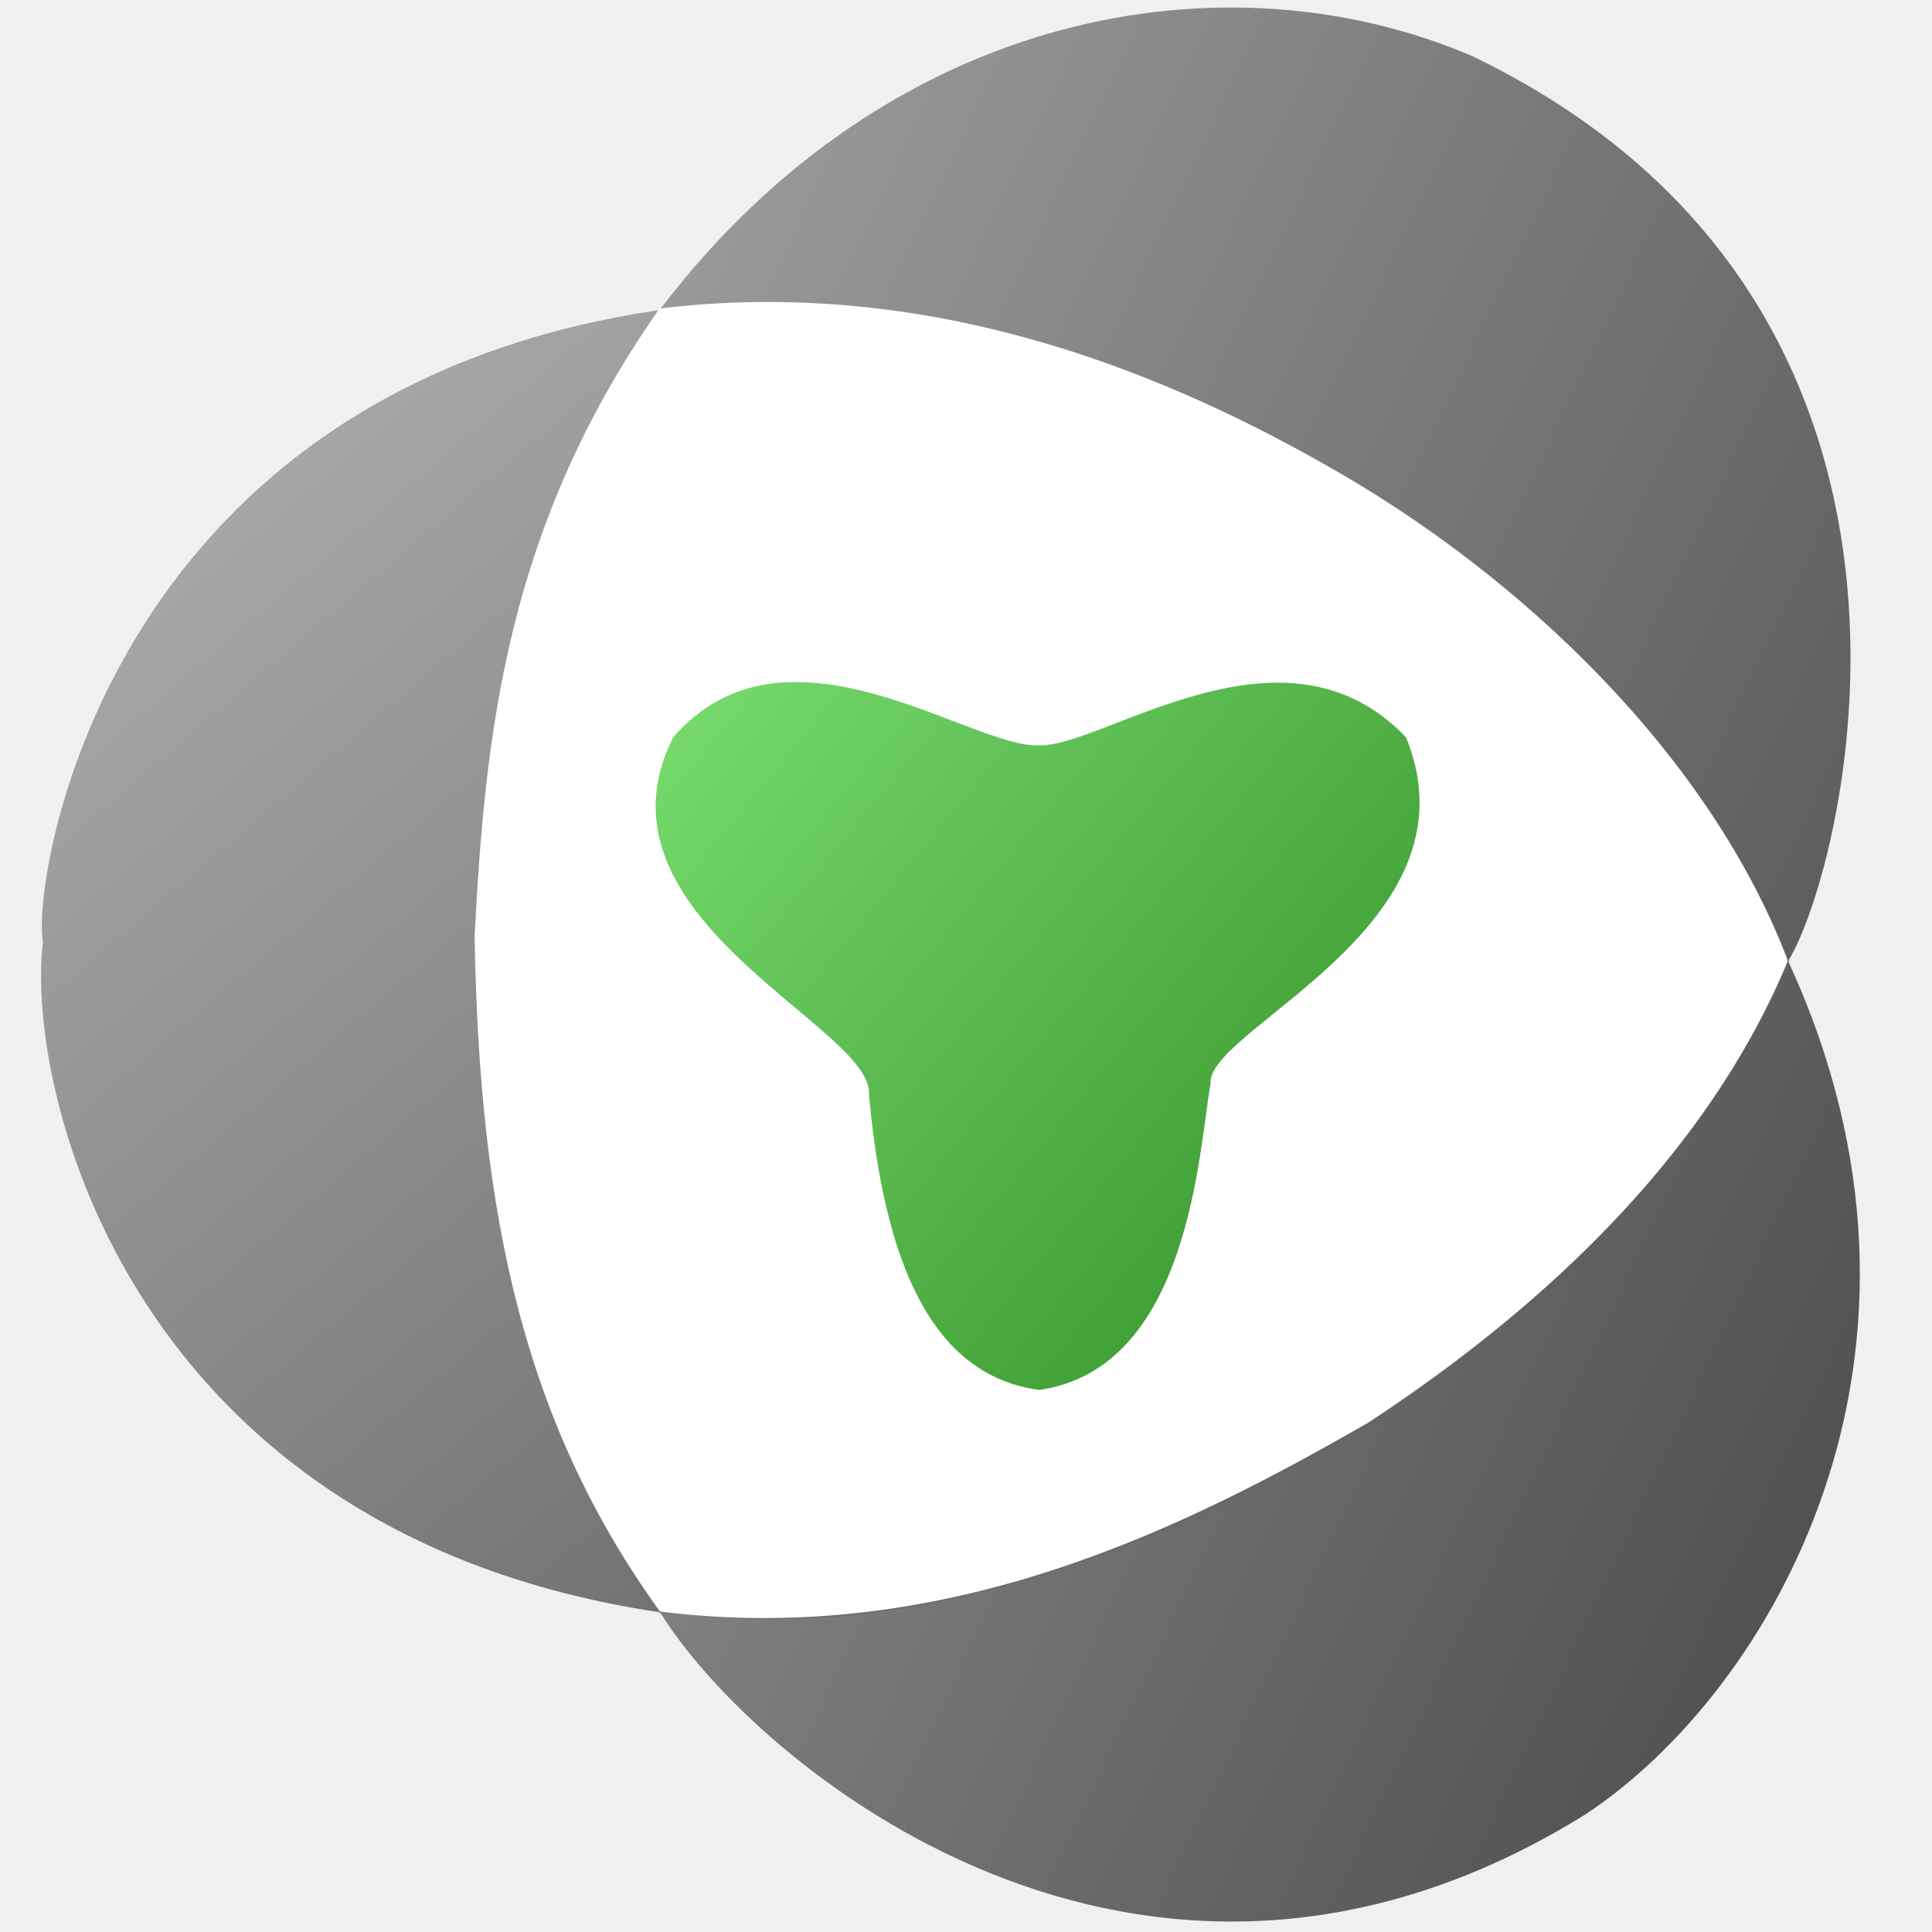
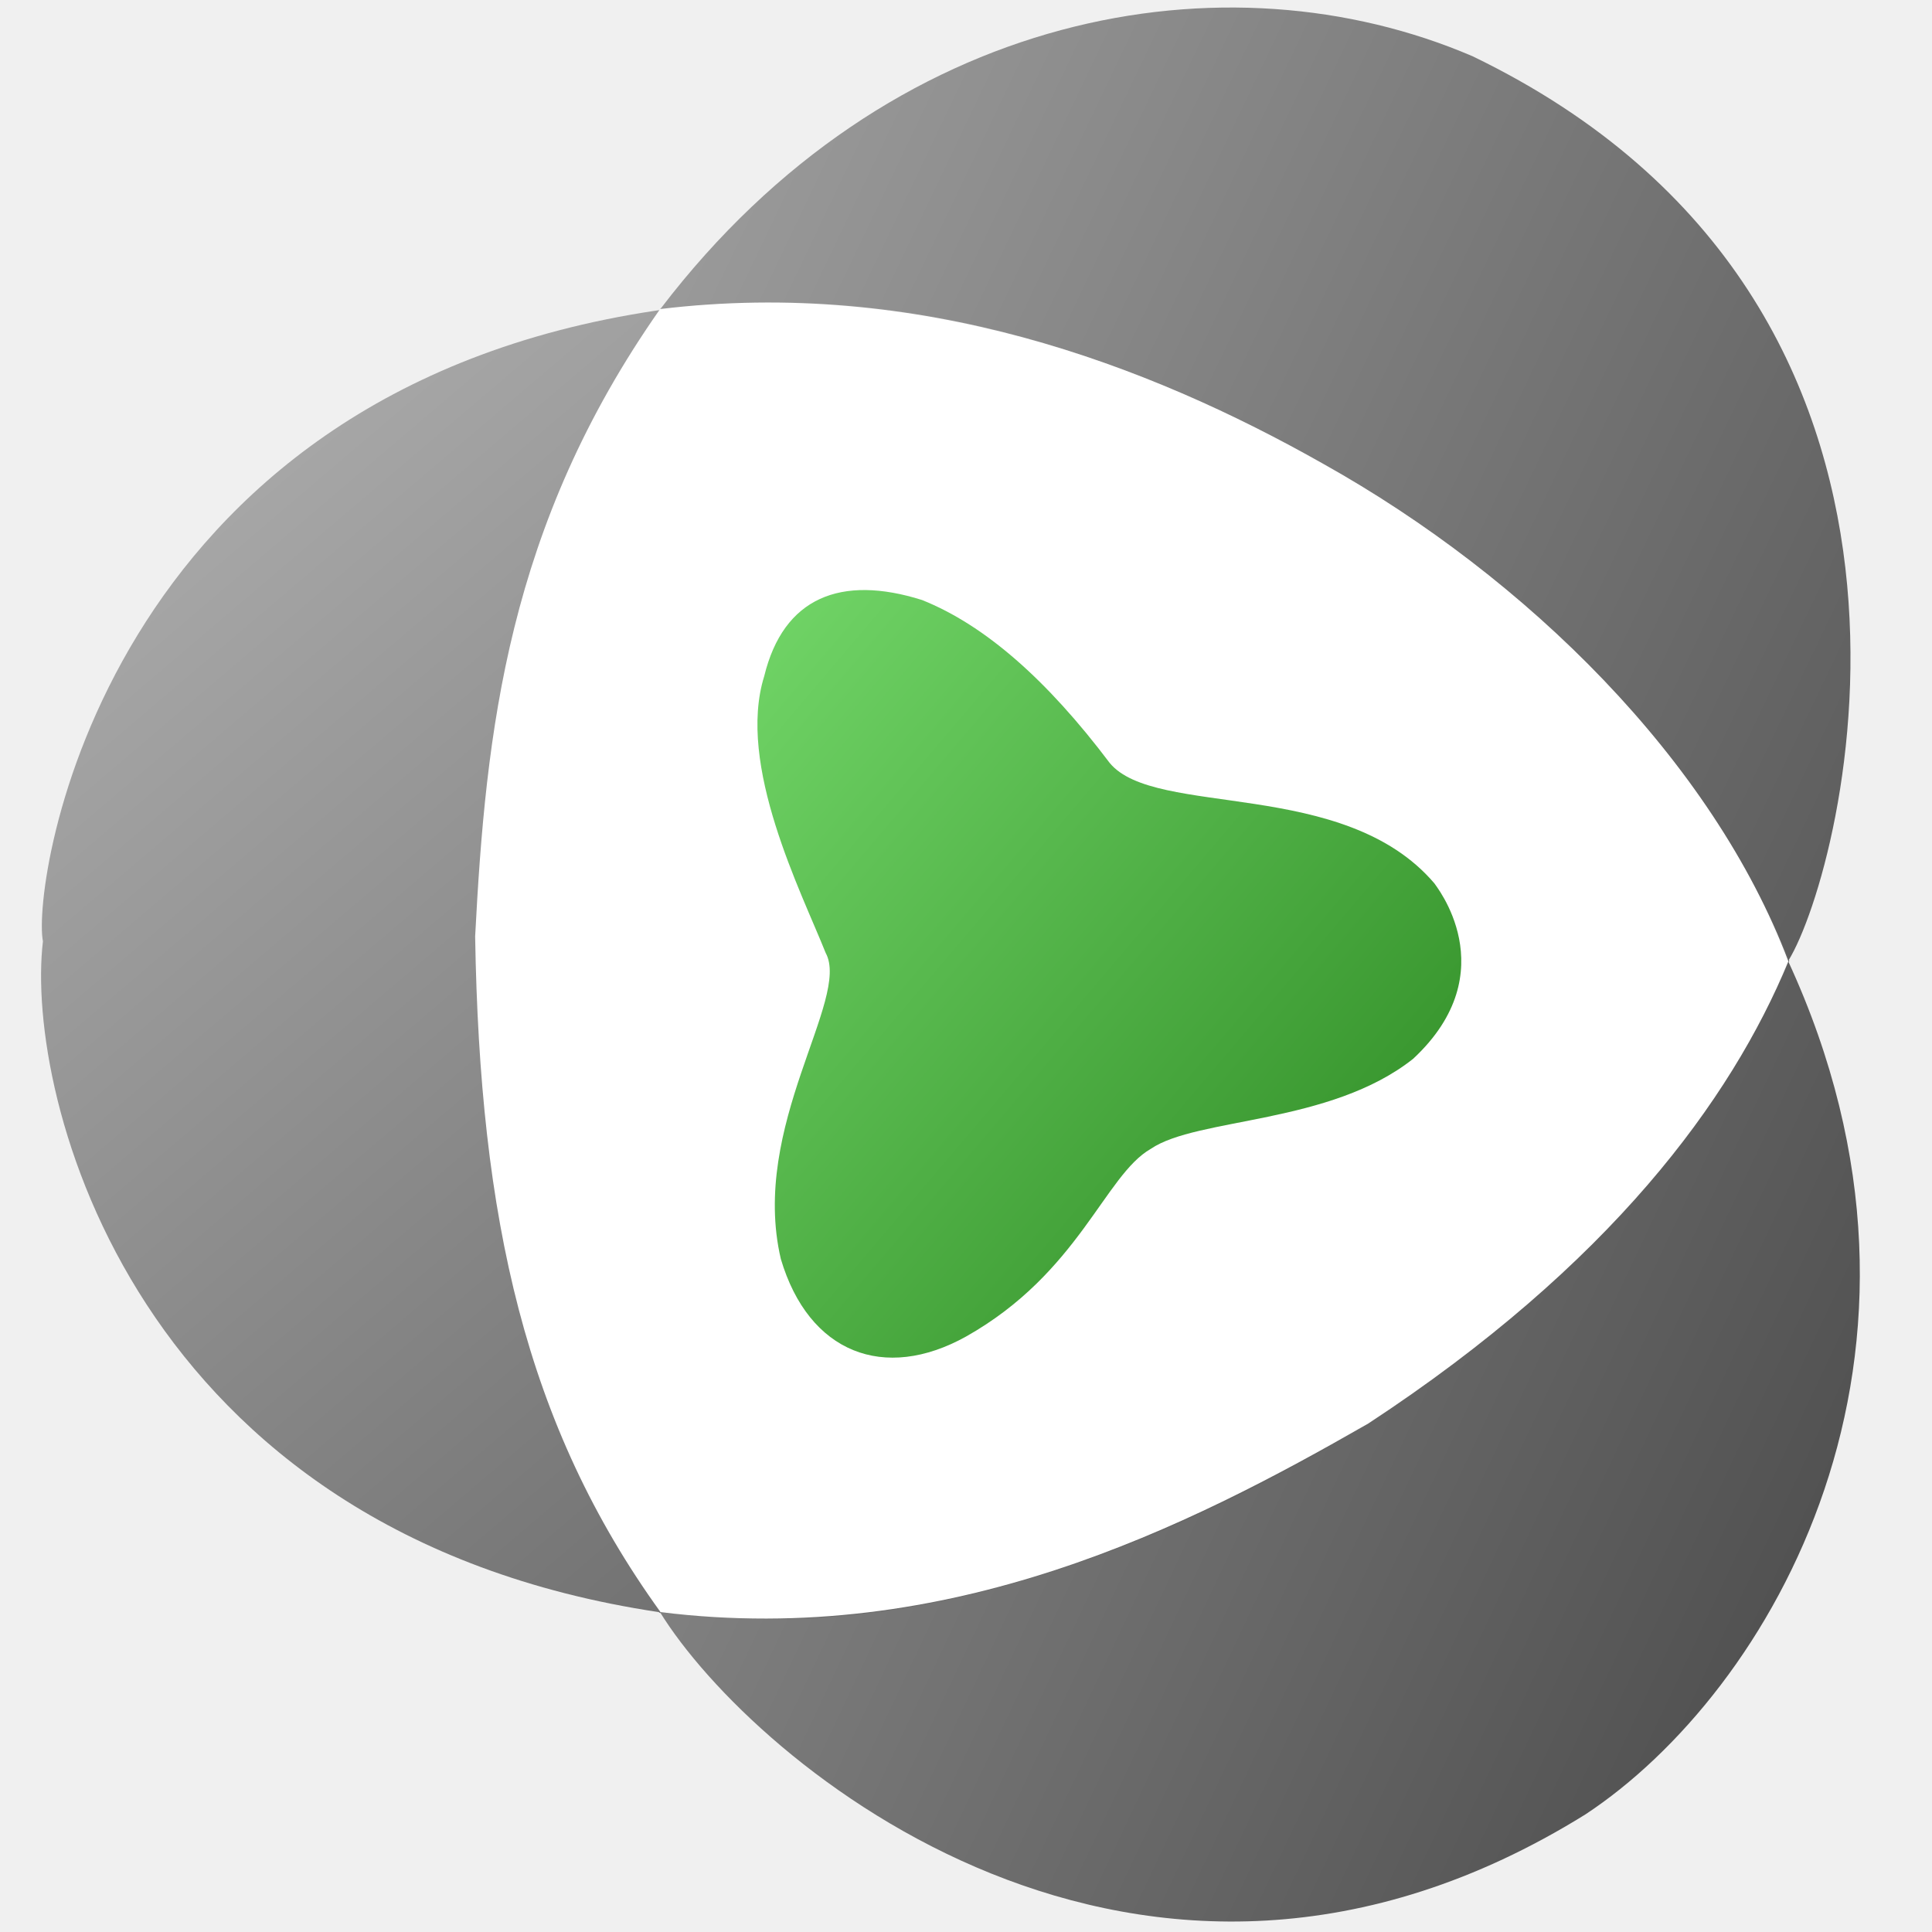
<svg xmlns="http://www.w3.org/2000/svg" width="432pt" height="432pt" viewBox="0 0 432 432">
  <defs>
    <linearGradient id="gradient0" gradientUnits="objectBoundingBox" x1="-0.343" y1="0.194" x2="1.059" y2="0.992" spreadMethod="pad">
      <stop stop-color="#b4b4b4" offset="0" stop-opacity="1" />
      <stop stop-color="#4c4c4c" offset="1" stop-opacity="1" />
    </linearGradient>
    <linearGradient id="gradient1" gradientUnits="objectBoundingBox" x1="-0.343" y1="0.2" x2="1.059" y2="0.989" spreadMethod="pad">
      <stop stop-color="#b4b4b4" offset="0" stop-opacity="1" />
      <stop stop-color="#4c4c4c" offset="1" stop-opacity="1" />
    </linearGradient>
    <linearGradient id="gradient2" gradientUnits="objectBoundingBox" x1="-0.343" y1="0.011" x2="1.052" y2="0.796" spreadMethod="pad">
      <stop stop-color="#b4b4b4" offset="0" stop-opacity="1" />
      <stop stop-color="#4c4c4c" offset="1" stop-opacity="1" />
    </linearGradient>
    <linearGradient id="gradient3" gradientUnits="objectBoundingBox" x1="-0.343" y1="0.013" x2="1.052" y2="0.807" spreadMethod="pad">
      <stop stop-color="#b4b4b4" offset="0" stop-opacity="1" />
      <stop stop-color="#4c4c4c" offset="1" stop-opacity="1" />
    </linearGradient>
    <linearGradient id="gradient4" gradientUnits="objectBoundingBox" x1="-0.023" y1="0.01" x2="1.082" y2="1" spreadMethod="pad">
      <stop stop-color="#b4b4b4" offset="0" stop-opacity="1" />
      <stop stop-color="#4c4c4c" offset="1" stop-opacity="1" />
    </linearGradient>
    <linearGradient id="gradient5" gradientUnits="objectBoundingBox" x1="-0.023" y1="0.01" x2="1.082" y2="1.01" spreadMethod="pad">
      <stop stop-color="#b4b4b4" offset="0" stop-opacity="1" />
      <stop stop-color="#4c4c4c" offset="1" stop-opacity="1" />
    </linearGradient>
-     <linearGradient id="gradient6" gradientUnits="objectBoundingBox" x1="-0.858" y1="-0.459" x2="1.671" y2="1.456" spreadMethod="pad">
+     <linearGradient id="gradient6" gradientUnits="objectBoundingBox" x1="1.087" y1="2.033" x2="0.018" y2="-1.039" spreadMethod="pad">
      <stop stop-color="#74d86a" offset="0.324" stop-opacity="1" />
      <stop stop-color="#328f28" offset="0.738" stop-opacity="1" />
    </linearGradient>
  </defs>
-   <path id="shape0" transform="matrix(1 0 0 1 105.7708 1.681711)" fill="url(#gradient0)" fill-rule="evenodd" stroke="url(#gradient1)" stroke-opacity="0" stroke-width="1.2" stroke-linecap="square" stroke-linejoin="bevel" d="M41.661 358.943C18.008 324.855 0.782 288.045 0 199.003C5.679 135.876 13.736 109.321 42.009 67.258C93.372 -0.016 168.735 -12.57 223.458 10.877C339.155 66.69 306.603 192.787 294.14 213.081C271.238 260.807 245.172 286.51 199.569 316.498C130.18 361.002 70.265 363.916 41.661 358.943Z" />
+   <path id="shape0" transform="matrix(1 0 0 1 105.7708 1.681704)" fill="url(#gradient0)" fill-rule="evenodd" stroke="url(#gradient1)" stroke-opacity="0" stroke-width="1.2" stroke-linecap="square" stroke-linejoin="bevel" d="M41.661 358.943C18.008 324.855 0.782 288.045 0 199.003C5.679 135.876 13.736 109.321 42.009 67.258C93.372 -0.016 168.735 -12.57 223.458 10.877C339.155 66.69 306.603 192.787 294.14 213.081C271.238 260.807 245.172 286.51 199.569 316.498C130.18 361.002 70.265 363.916 41.661 358.943Z" />
  <path id="shape01" transform="matrix(1 0 0 1 106.26 67.35024)" fill="url(#gradient2)" fill-rule="evenodd" stroke="url(#gradient3)" stroke-opacity="0" stroke-width="1.2" stroke-linecap="square" stroke-linejoin="bevel" d="M41.46 1.65C39.16 8.89 1.22 40.61 0 148.65C1.386 227.041 20.38 262.134 41.299 293.105C62.19 326.939 148.886 400.081 248.22 338.37C289.608 311.106 334.237 235.601 293.545 147.497C285.917 131.641 270.368 84.466 190.74 37.29C187.189 35.572 117.98 -9.03 41.46 1.65Z" />
-   <path id="shape011" transform="matrix(1 0 0 0.9999999 9.181322 67.60297)" fill="url(#gradient4)" fill-rule="evenodd" stroke="url(#gradient5)" stroke-opacity="0" stroke-width="1.2" stroke-linecap="square" stroke-linejoin="bevel" d="M0.419 142.877C-2.153 129.814 13.698 20.182 137.784 1.807C206.184 -7.673 261.857 22.481 289.619 38.237C331.934 61.757 372.343 101.117 390.899 147.197C367.594 201.051 324.637 232.325 289.619 254.957C201.946 305.675 149.779 293.197 138.179 292.877C20.463 275.272 -3.65 177.175 0.419 142.877Z" />
-   <path id="shape02" transform="matrix(0.9999999 -0.0003067261 0.0003067261 1 106.08 67.54806)" fill="#ffffff" fill-rule="evenodd" stroke="#000000" stroke-opacity="0" stroke-width="1.2" stroke-linecap="square" stroke-linejoin="round" d="M41.4 1.452C7.244 50.067 2.397 95.932 0 141.732C1.022 204.76 11.141 250.844 41.4 292.812C105.952 300.909 159.445 273.771 199.68 250.692C253.775 215.211 280.825 178.413 293.64 147.372C276.701 102.538 235.099 61.526 189.72 36.132C150.362 13.826 99.35 -5.542 41.4 1.452Z" />
-   <path id="shape03" transform="matrix(1 0 0 1 146.6027 152.5075)" fill="url(#gradient6)" fill-rule="evenodd" stroke="#000000" stroke-opacity="0" stroke-width="2.4" stroke-linecap="square" stroke-linejoin="bevel" d="M3.905 12.383C29.091 -16.762 70.394 14.763 85.639 14.154C100.023 14.717 140.418 -16.407 167.797 12.373C185.016 54.525 122.939 77.617 124.078 89.832C121.459 104.298 119.523 153.498 85.717 158.293C68.897 155.913 52.126 142.422 47.71 92.208C48.76 77.093 -16.343 52.703 3.907 12.387Z" />
+   <path id="shape011" transform="matrix(1 0 0 0.9999999 9.181322 67.60298)" fill="url(#gradient4)" fill-rule="evenodd" stroke="url(#gradient5)" stroke-opacity="0" stroke-width="1.2" stroke-linecap="square" stroke-linejoin="bevel" d="M0.419 142.877C-2.153 129.814 13.698 20.182 137.784 1.807C206.184 -7.673 261.857 22.481 289.619 38.237C331.934 61.757 372.343 101.117 390.899 147.197C367.594 201.051 324.637 232.325 289.619 254.957C201.946 305.675 149.779 293.197 138.179 292.877C20.463 275.272 -3.65 177.175 0.419 142.877Z" />
+   <path id="shape02" transform="matrix(0.9999999 -0.0003067261 0.0003067261 1 106.2 67.66806)" fill="#ffffff" fill-rule="evenodd" stroke="#000000" stroke-opacity="0" stroke-width="1.2" stroke-linecap="square" stroke-linejoin="round" d="M41.4 1.452C7.244 50.067 2.397 95.932 0 141.732C1.022 204.76 11.141 250.844 41.4 292.812C105.952 300.909 159.445 273.771 199.68 250.692C253.775 215.211 280.825 178.413 293.64 147.372C276.701 102.538 235.099 61.526 189.72 36.132C150.362 13.826 99.35 -5.542 41.4 1.452Z" />
+   <path id="shape03" transform="matrix(-0.8481045 0.529829 -0.529829 -0.8481045 337.2535 223.7892)" fill="url(#gradient6)" fill-rule="evenodd" stroke="#000000" stroke-opacity="0" stroke-width="2.4" stroke-linecap="square" stroke-linejoin="bevel" d="M24.893 0.282C48.451 -2.387 72.806 14.783 85.331 14.282C97.201 14.747 113.642 -0.749 142.61 0.576C163.475 1.643 174.393 16.056 168.535 37.217C158.686 66.153 124.434 78.222 123.769 89.96C121.15 104.426 118.439 136.152 102.642 149.713C89.652 162.396 76.042 159.905 63.693 145.472C54.708 133.201 49.435 115.456 47.402 92.336C45.321 76.466 4.662 61.884 0.093 31.012C0.187 30.865 -3.307 5.752 24.893 0.282Z" />
</svg>
